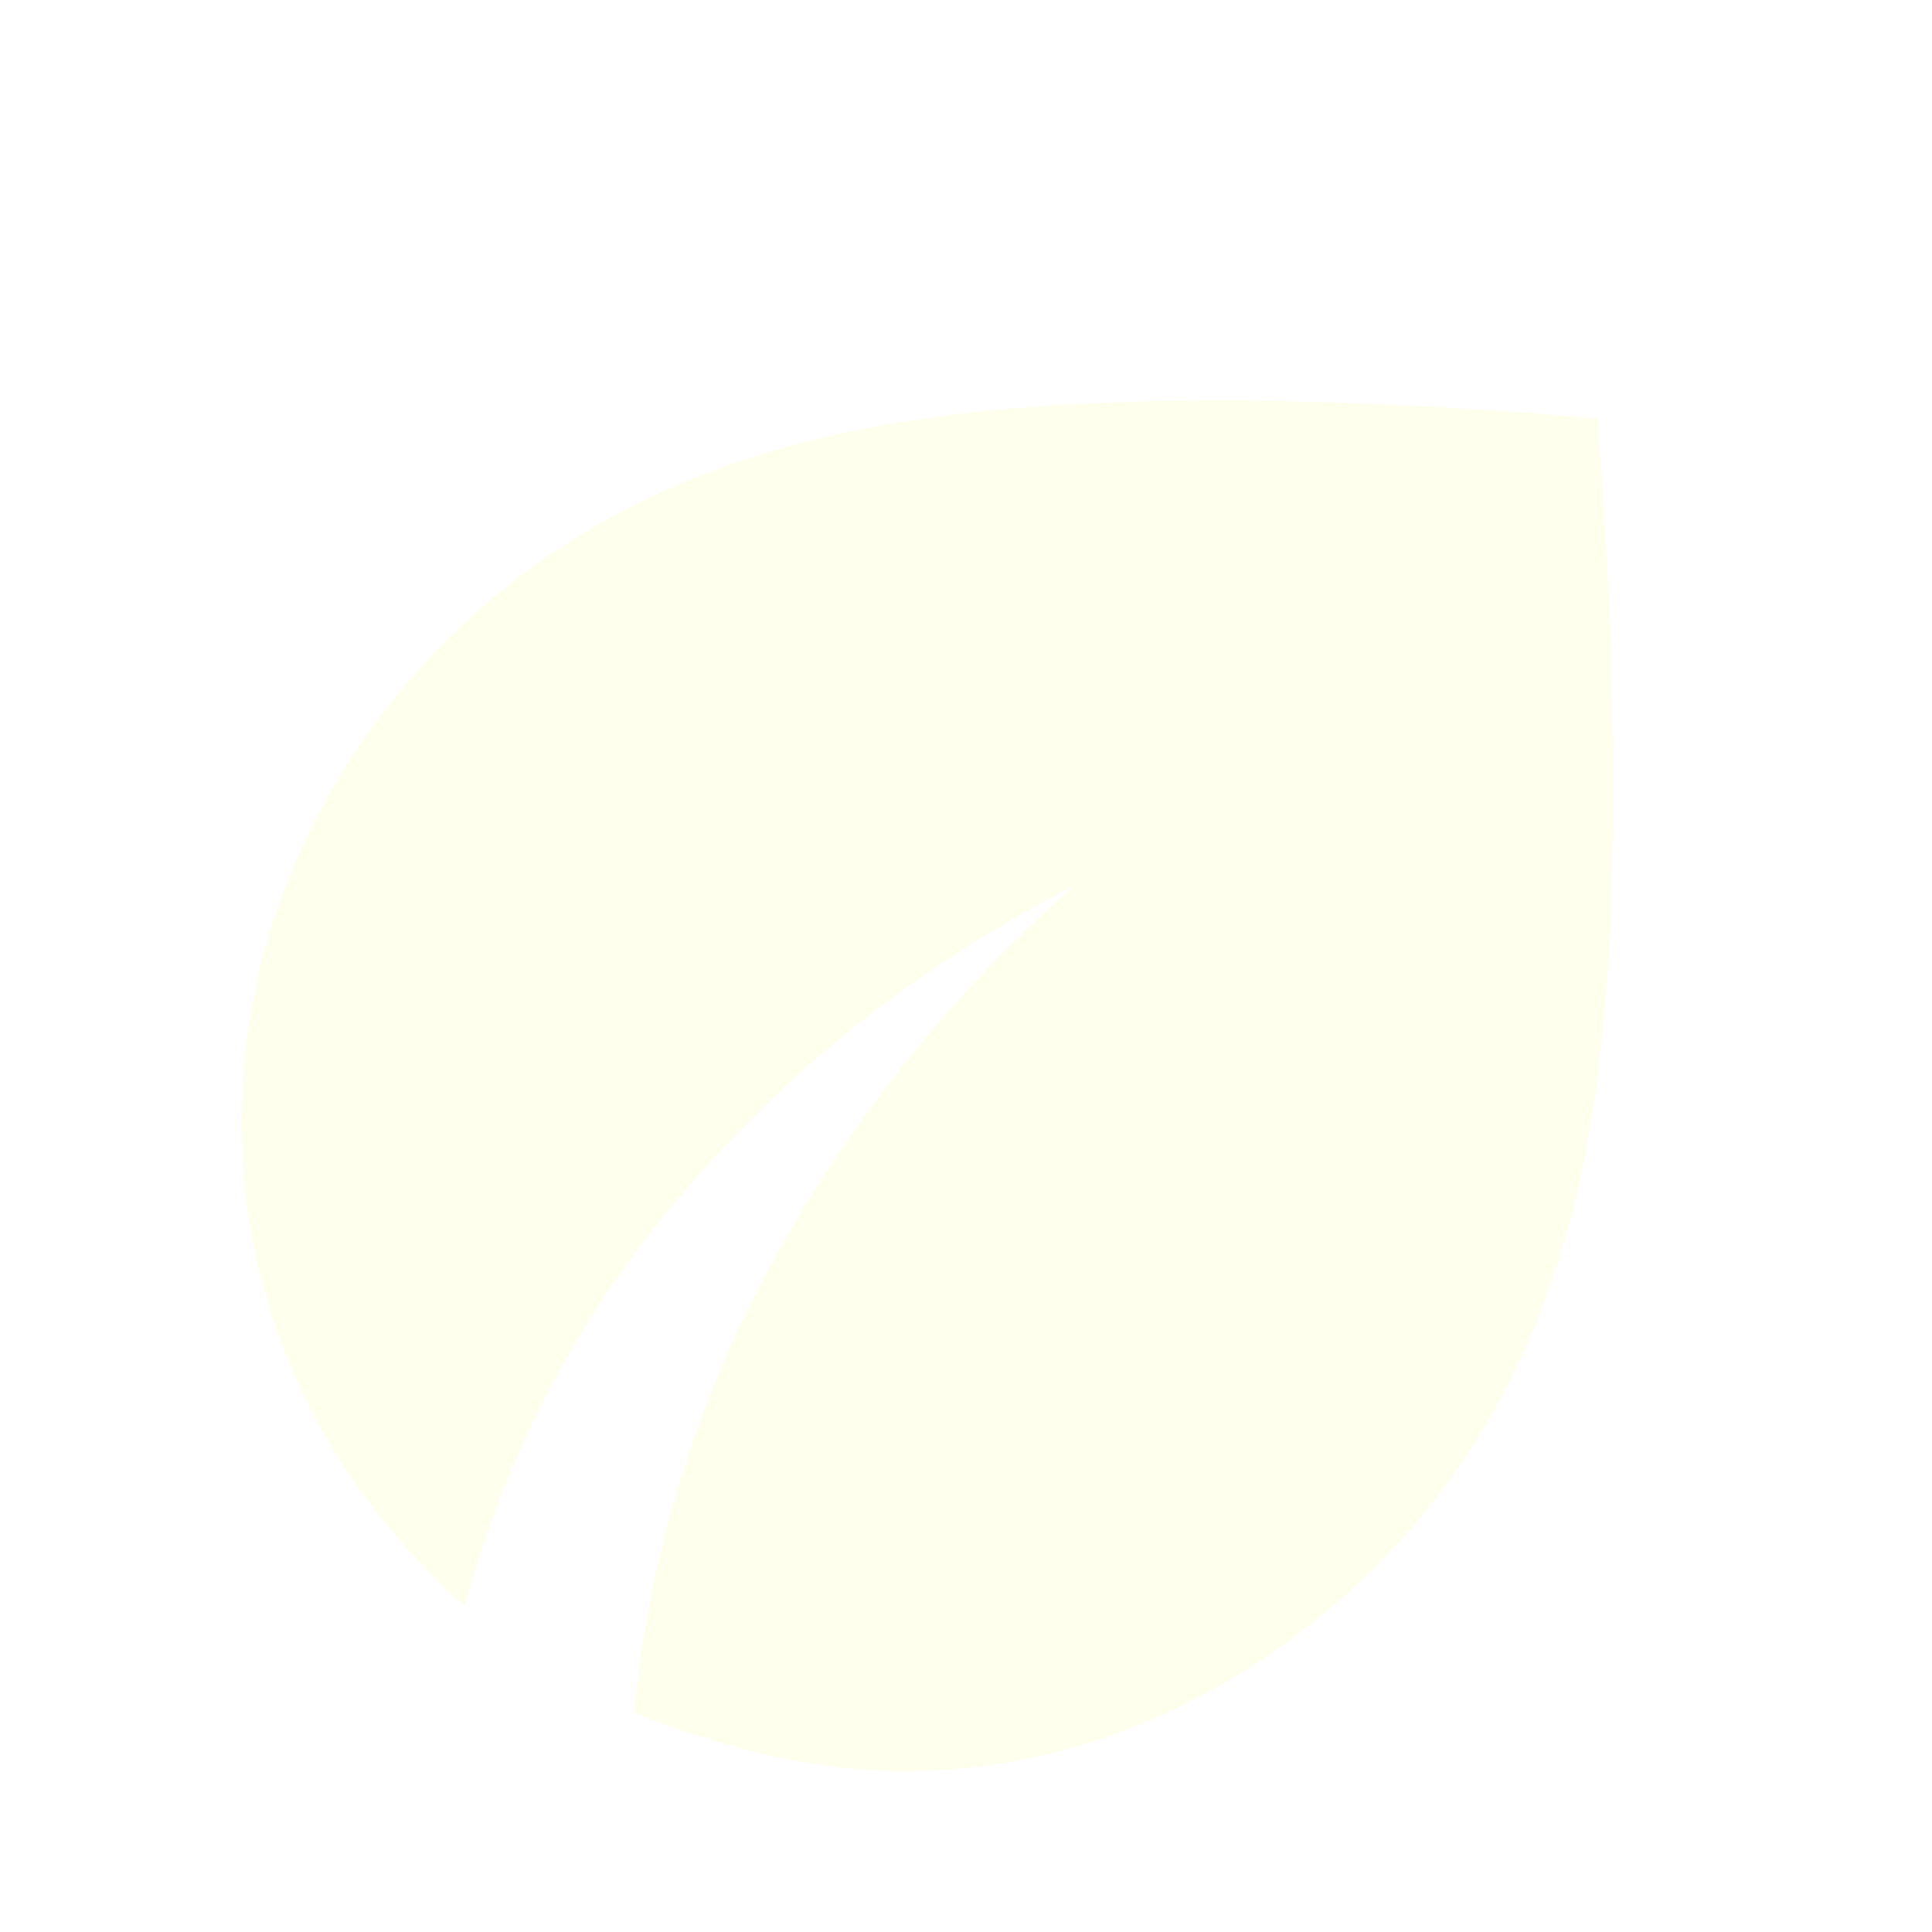
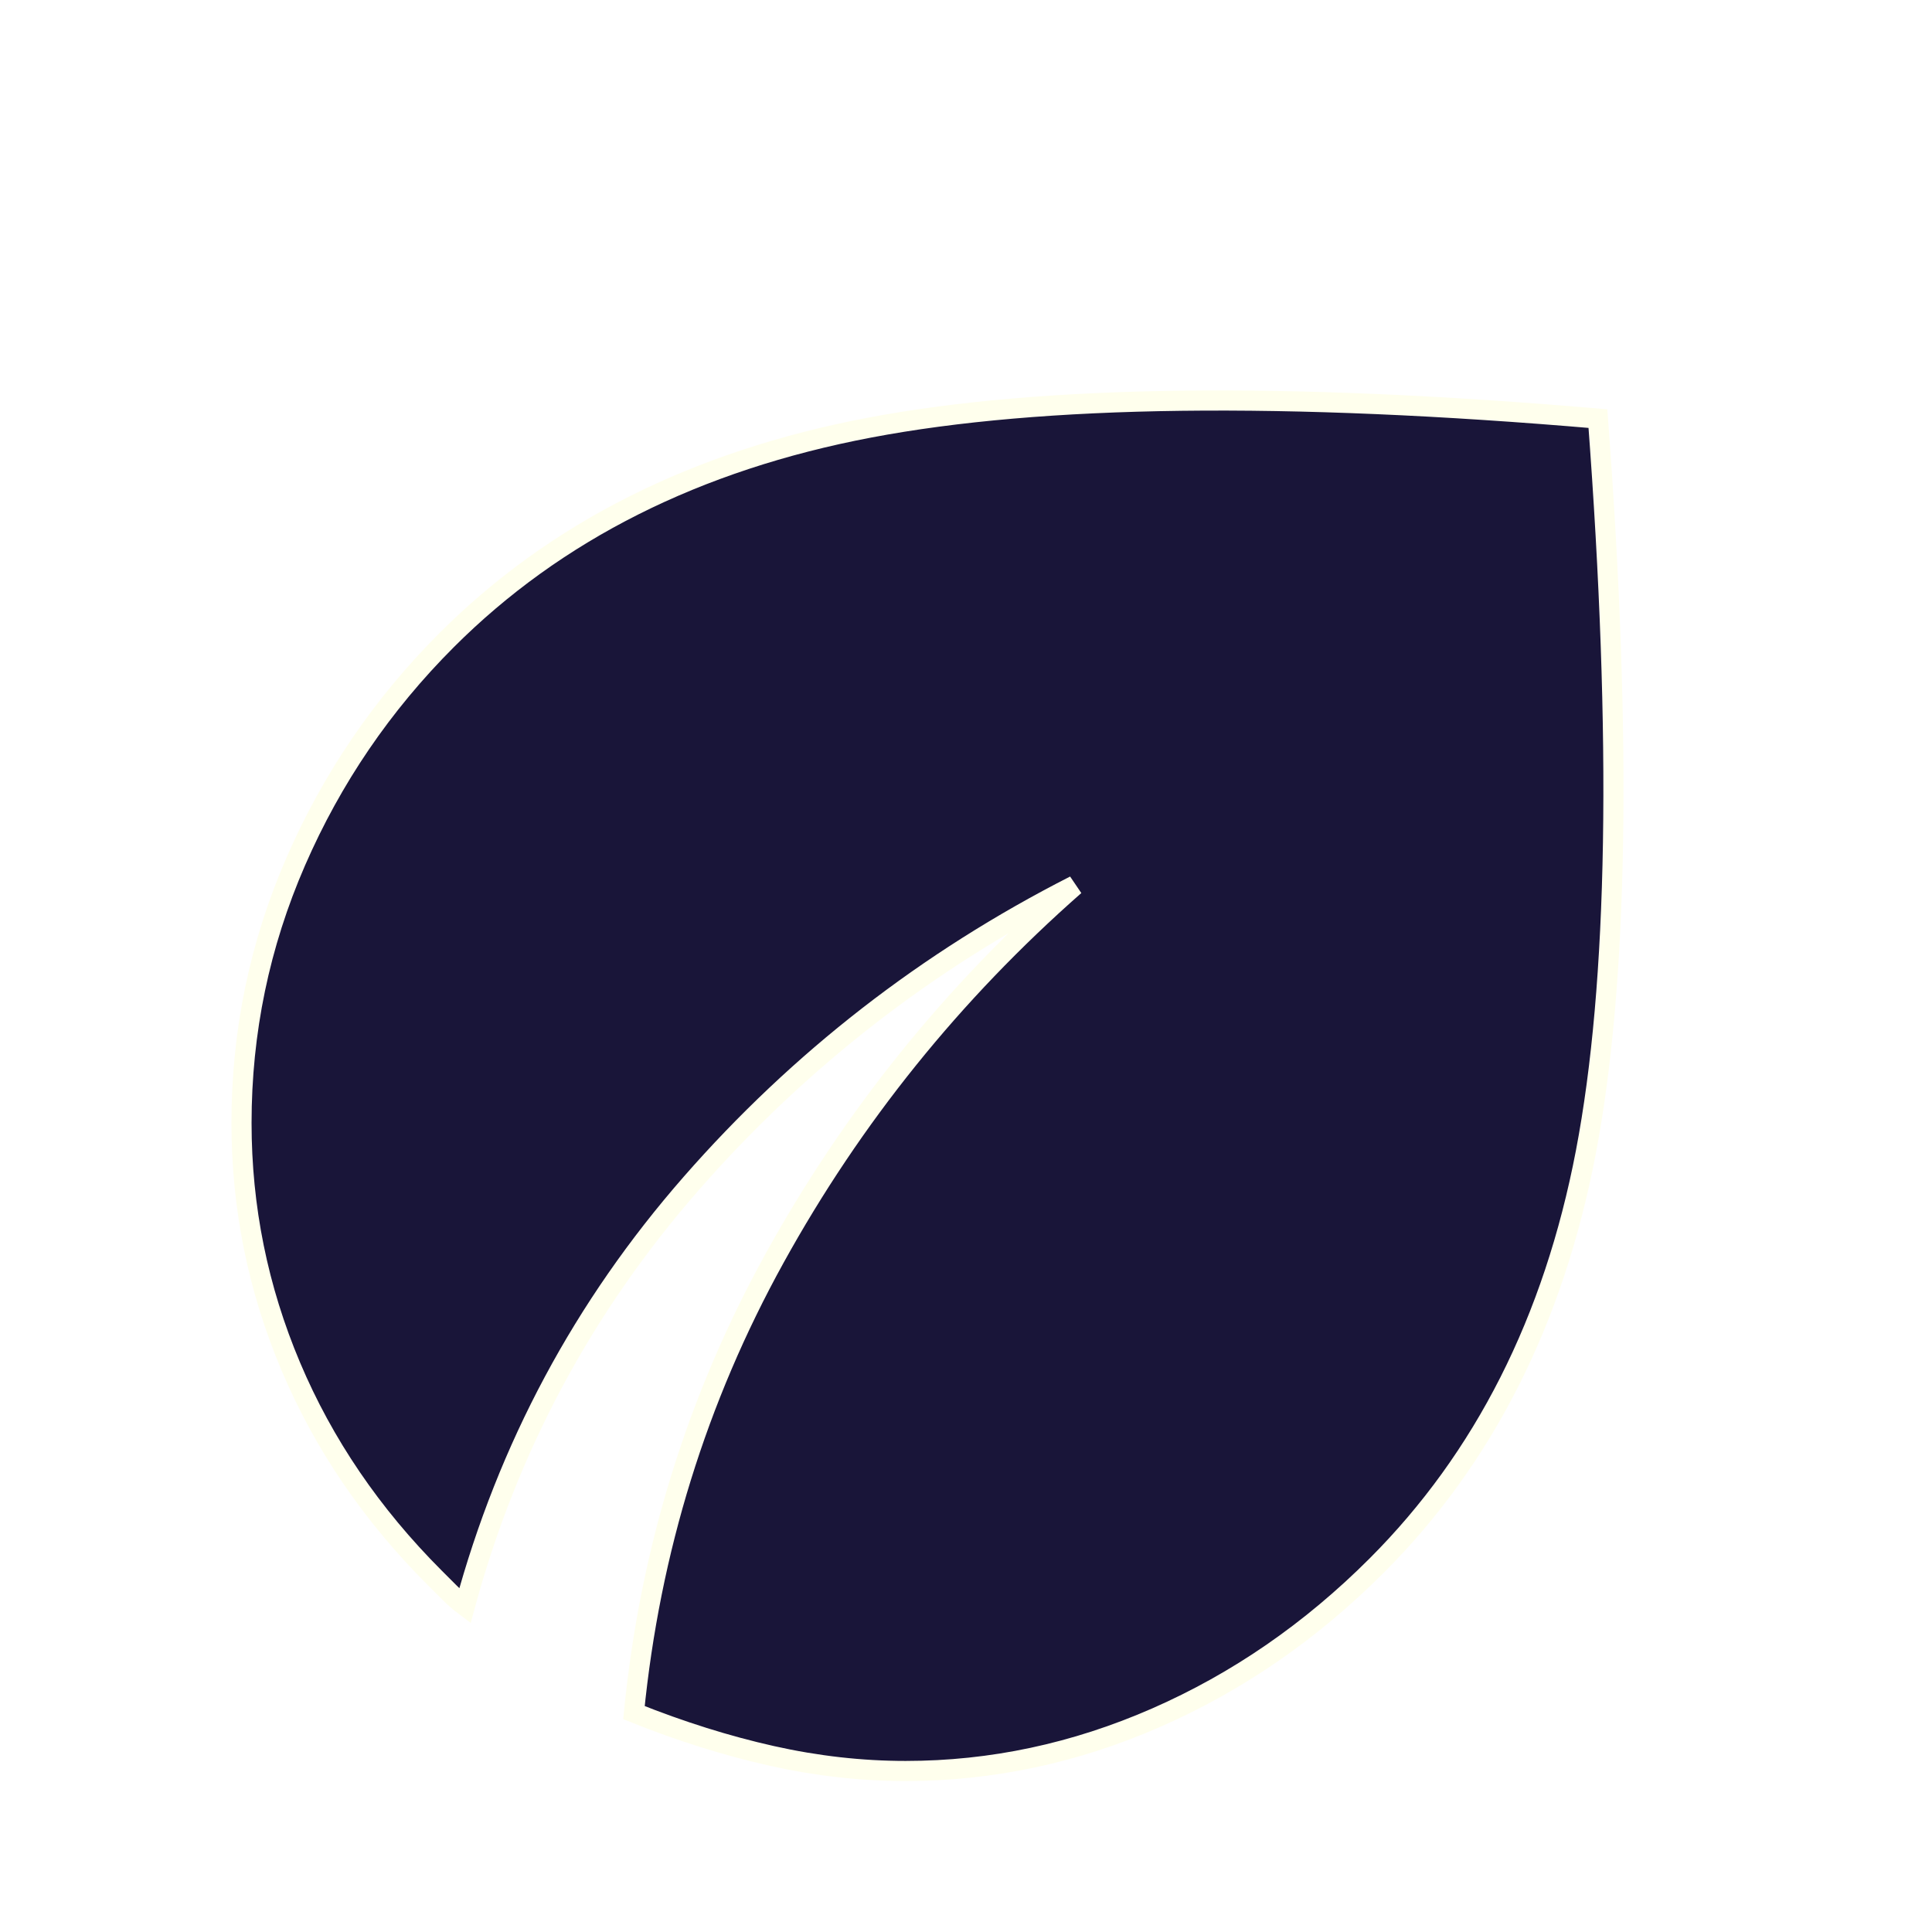
- <svg xmlns="http://www.w3.org/2000/svg" fill="#FFFFED" height="24" viewBox="0 -960 960 960" width="24">
+ <svg xmlns="http://www.w3.org/2000/svg" fill="#191539" stroke="#FFFFED" stroke-width="10" height="24" viewBox="0 -960 960 960" width="24">
  <path d="M450-80q-33 0-66.5-7.5T315-109q12-121 70-226t149-185q-110 56-190.5 148T231-162q-4-3-7.5-6.5L216-176q-47-47-71.5-105T120-402q0-68 27-130t75-110q81-81 210-105.5t362-4.5q18 239-6 364.5T684-182q-49 49-109.5 75.5T450-80Z" />
</svg>
